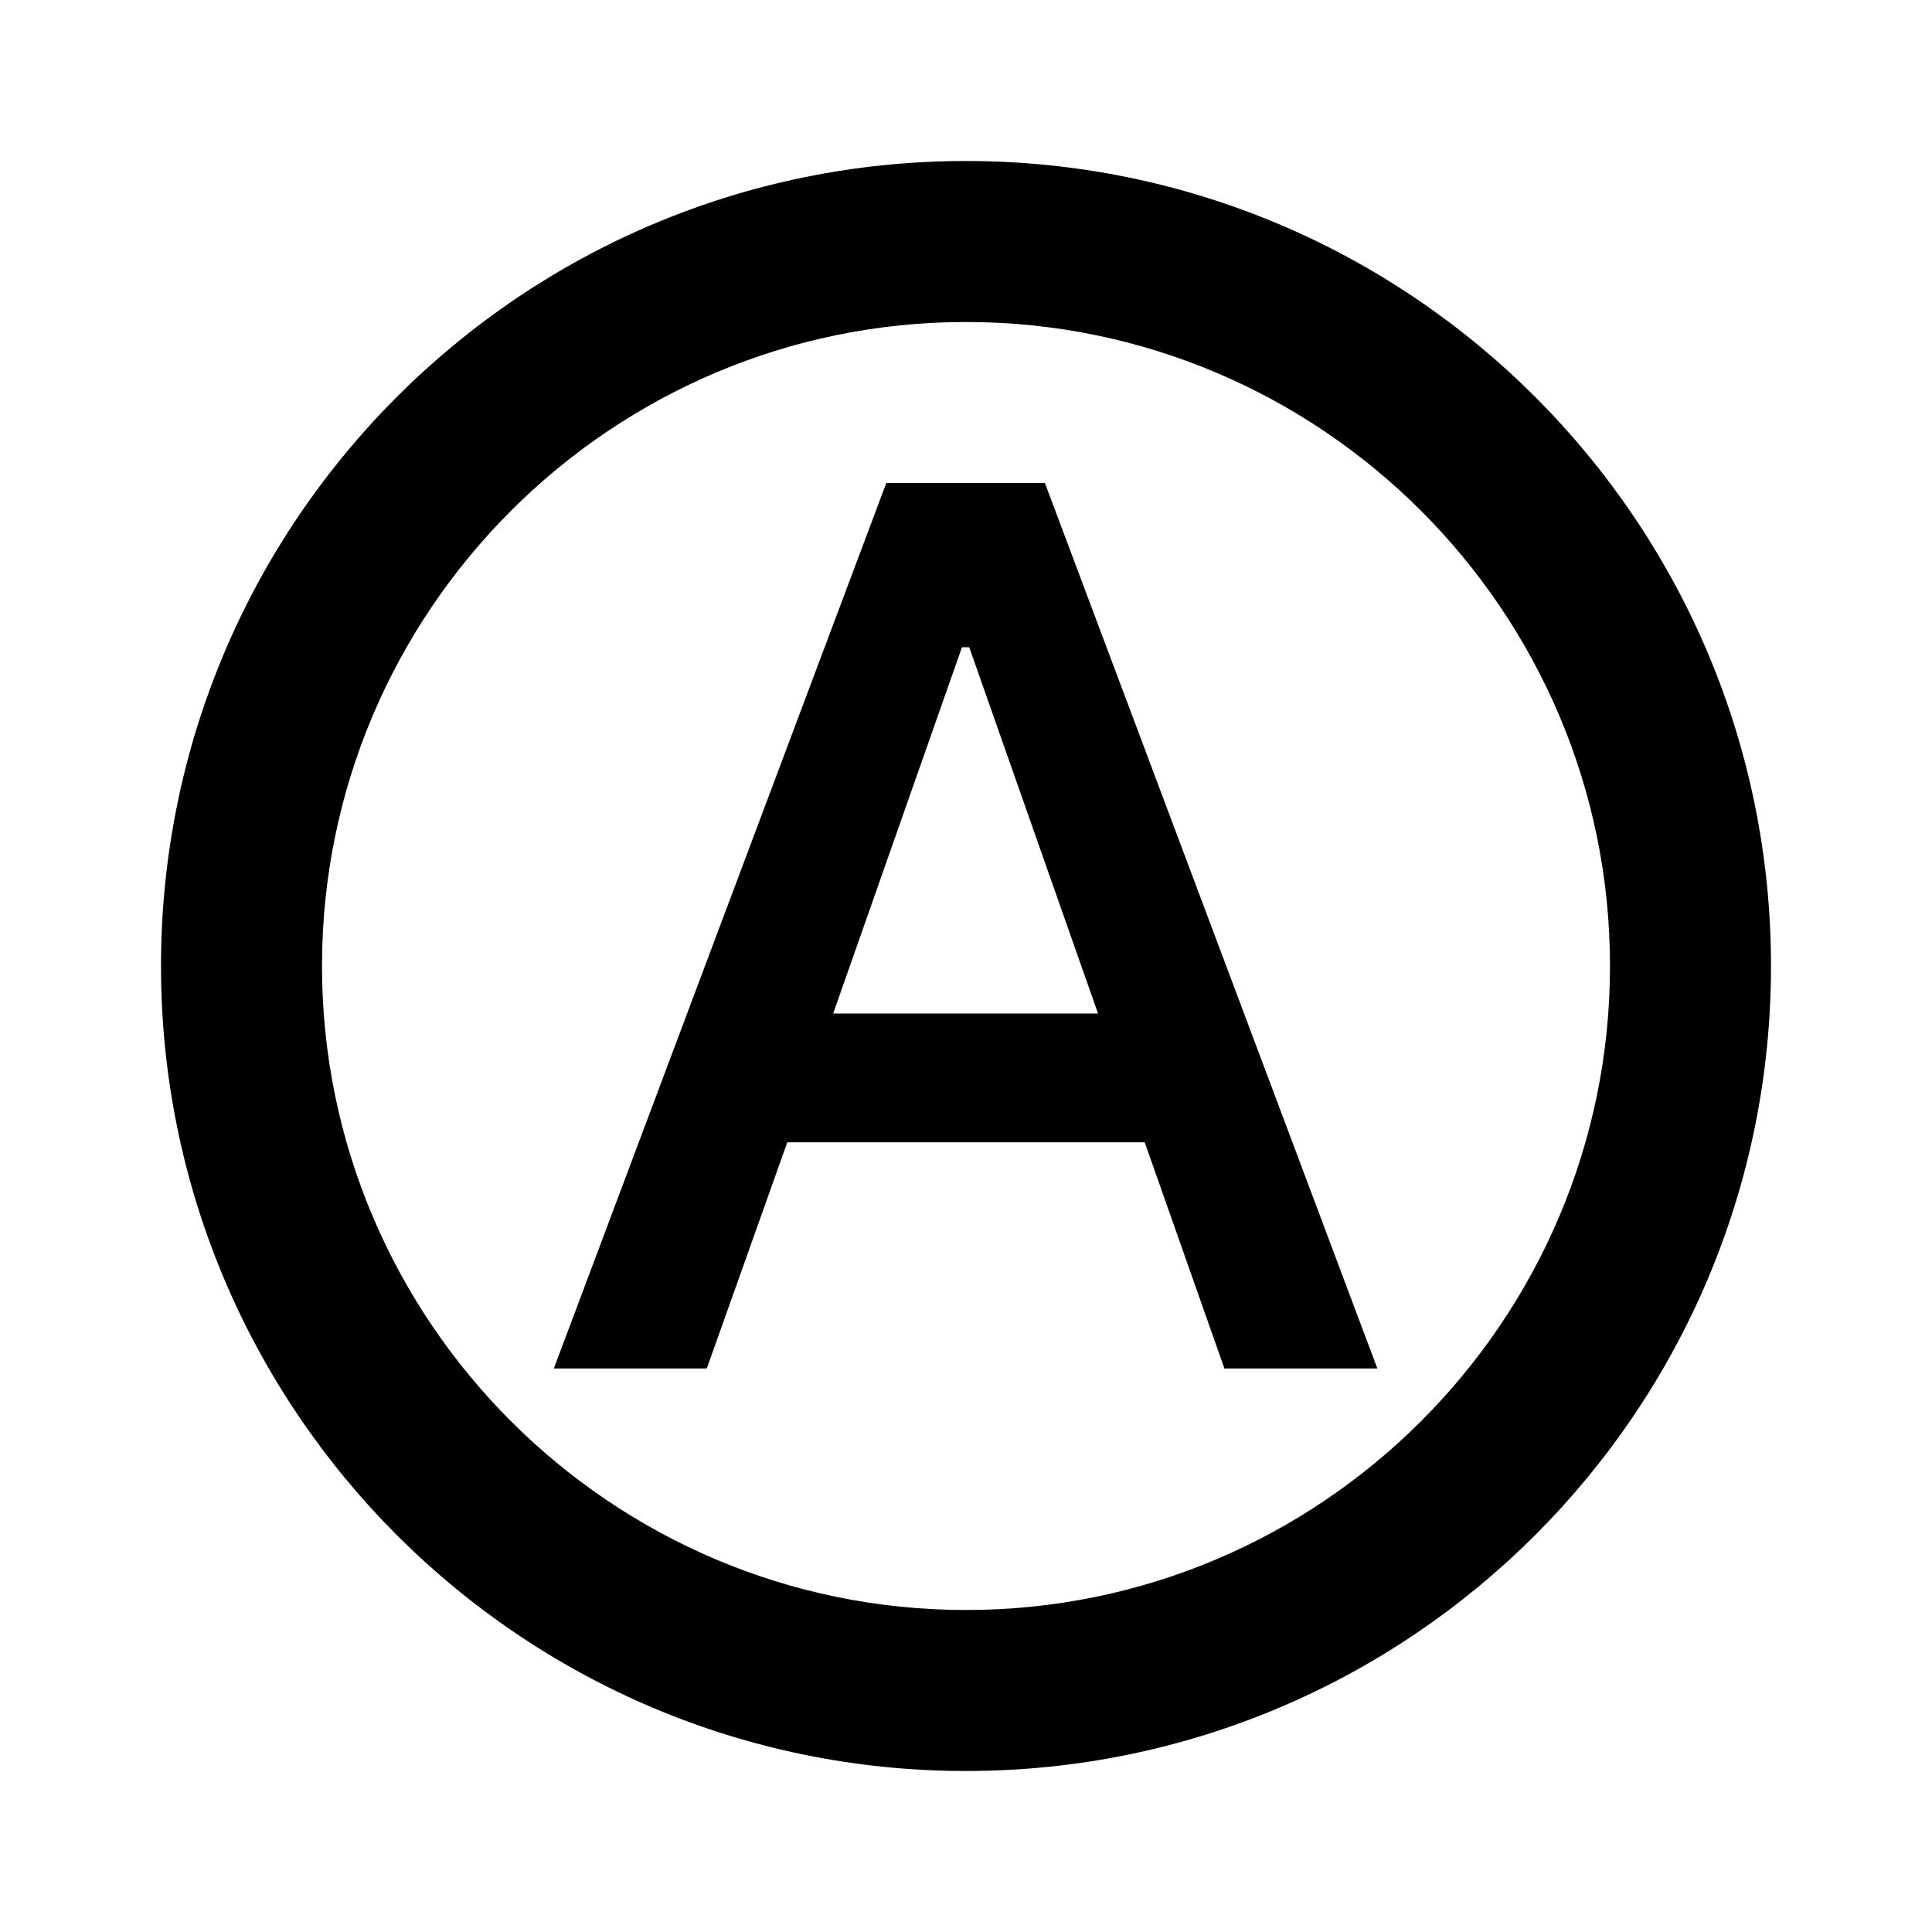
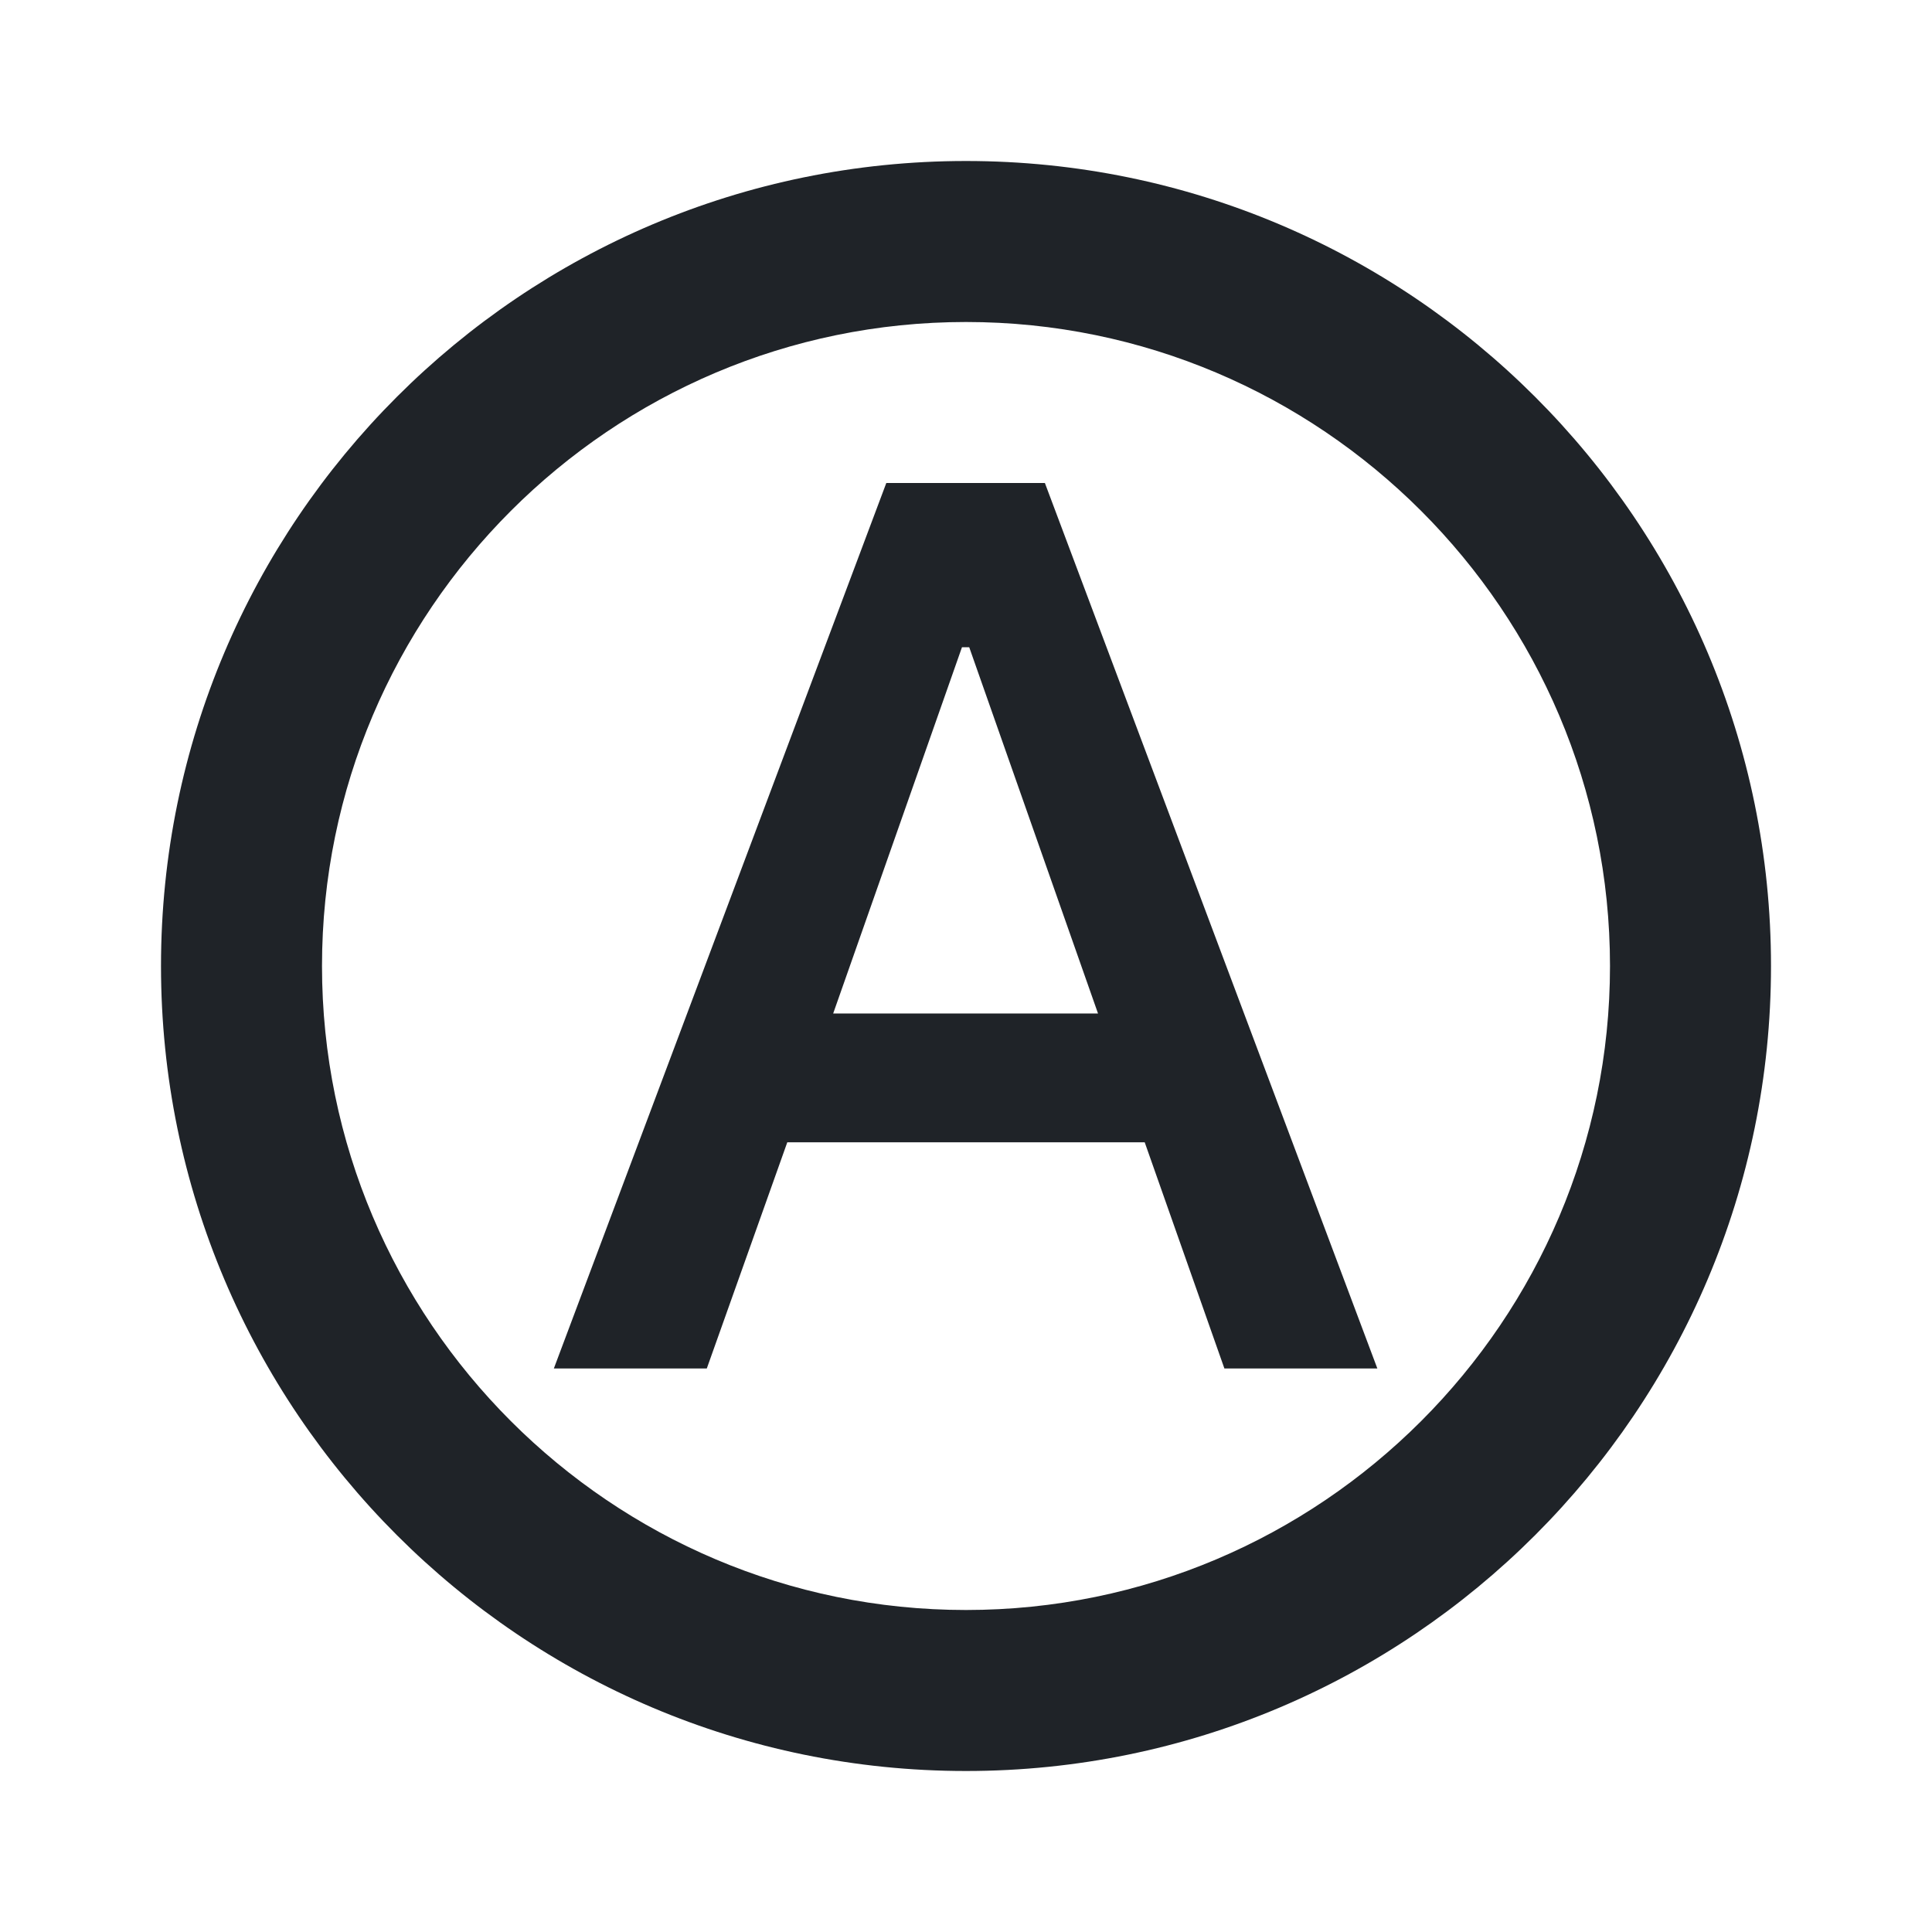
<svg xmlns="http://www.w3.org/2000/svg" width="24" height="24" viewBox="0 0 24 24">
+   <style>path{fill:#1f2328}@media (prefers-color-scheme:dark){path{fill:#f0f6fc}}</style>
  <path d="M12 2C6.48 2 2 6.48 2 12s4.48 10 10 10 10-4.48 10-10S17.52 2 12 2zm0 18c-4.41 0-8-3.59-8-8s3.59-8 8-8 8 3.59 8 8-3.59 8-8 8zm-.99-14L6.88 17h1.9l1-2.81h4.44l.99 2.81h1.9L12.98 6h-1.97zm-.66 6.59 1.6-4.55h.09l1.6 4.55h-3.29z" />
</svg>
